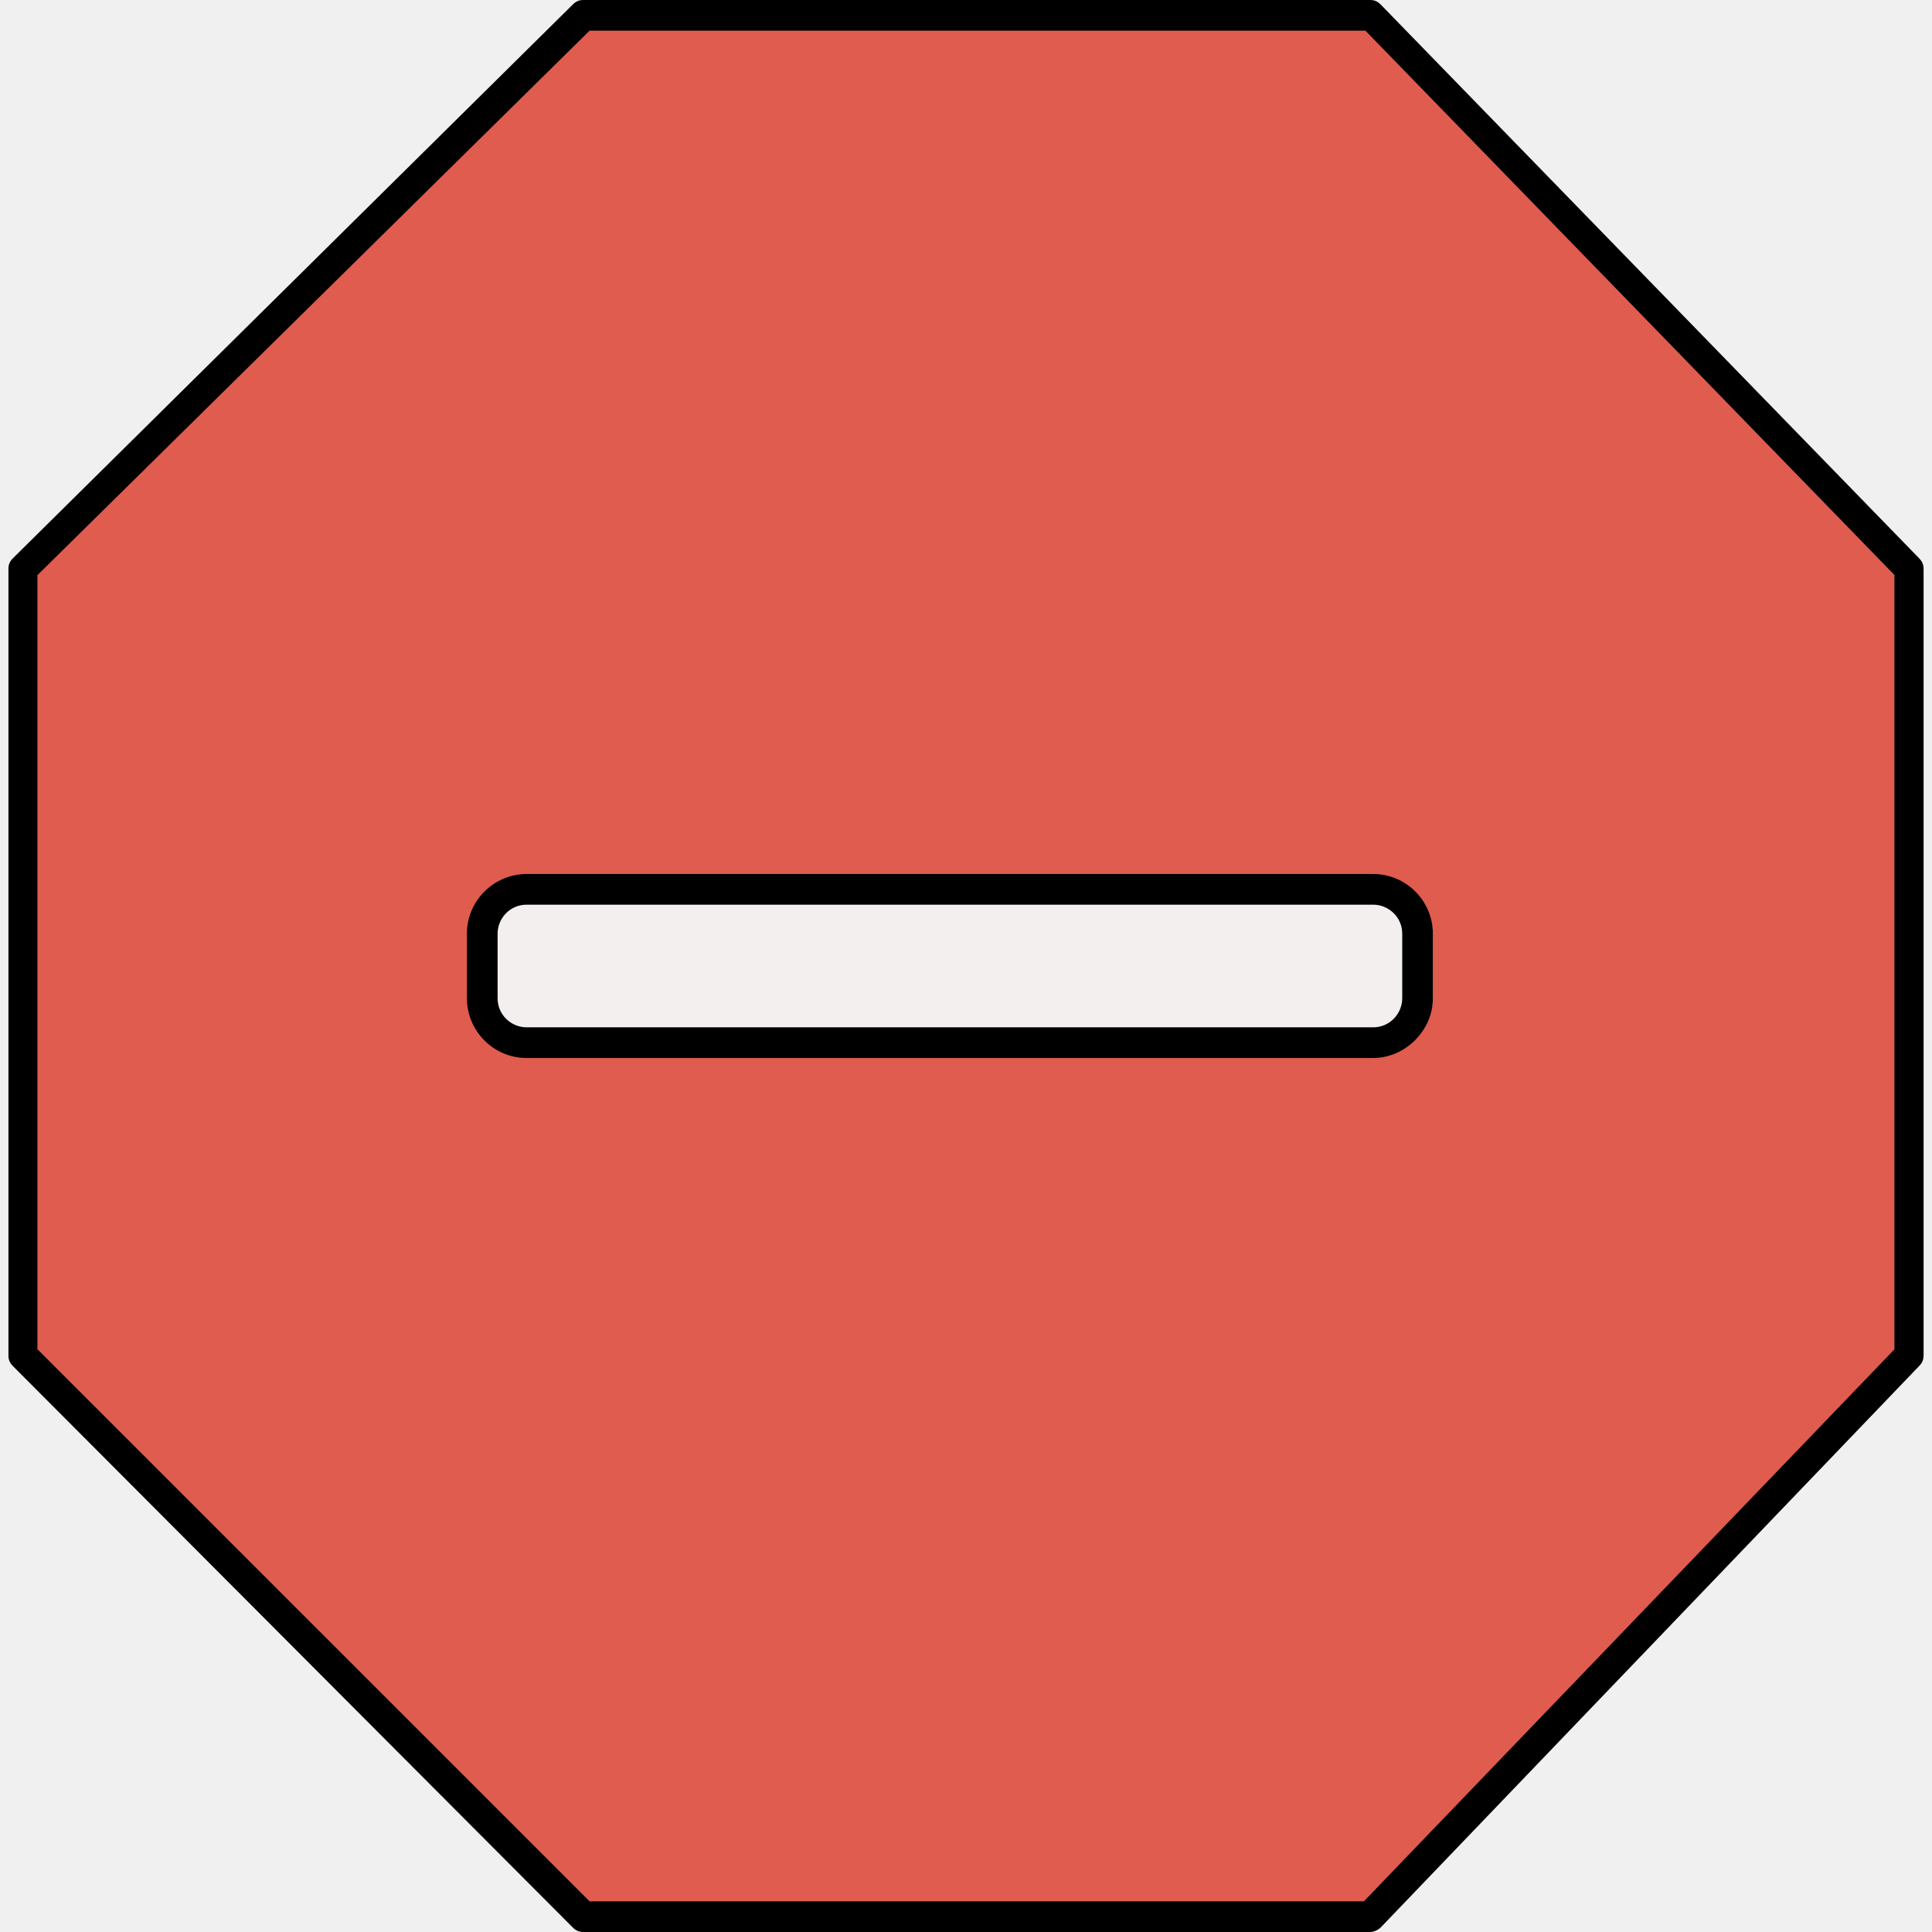
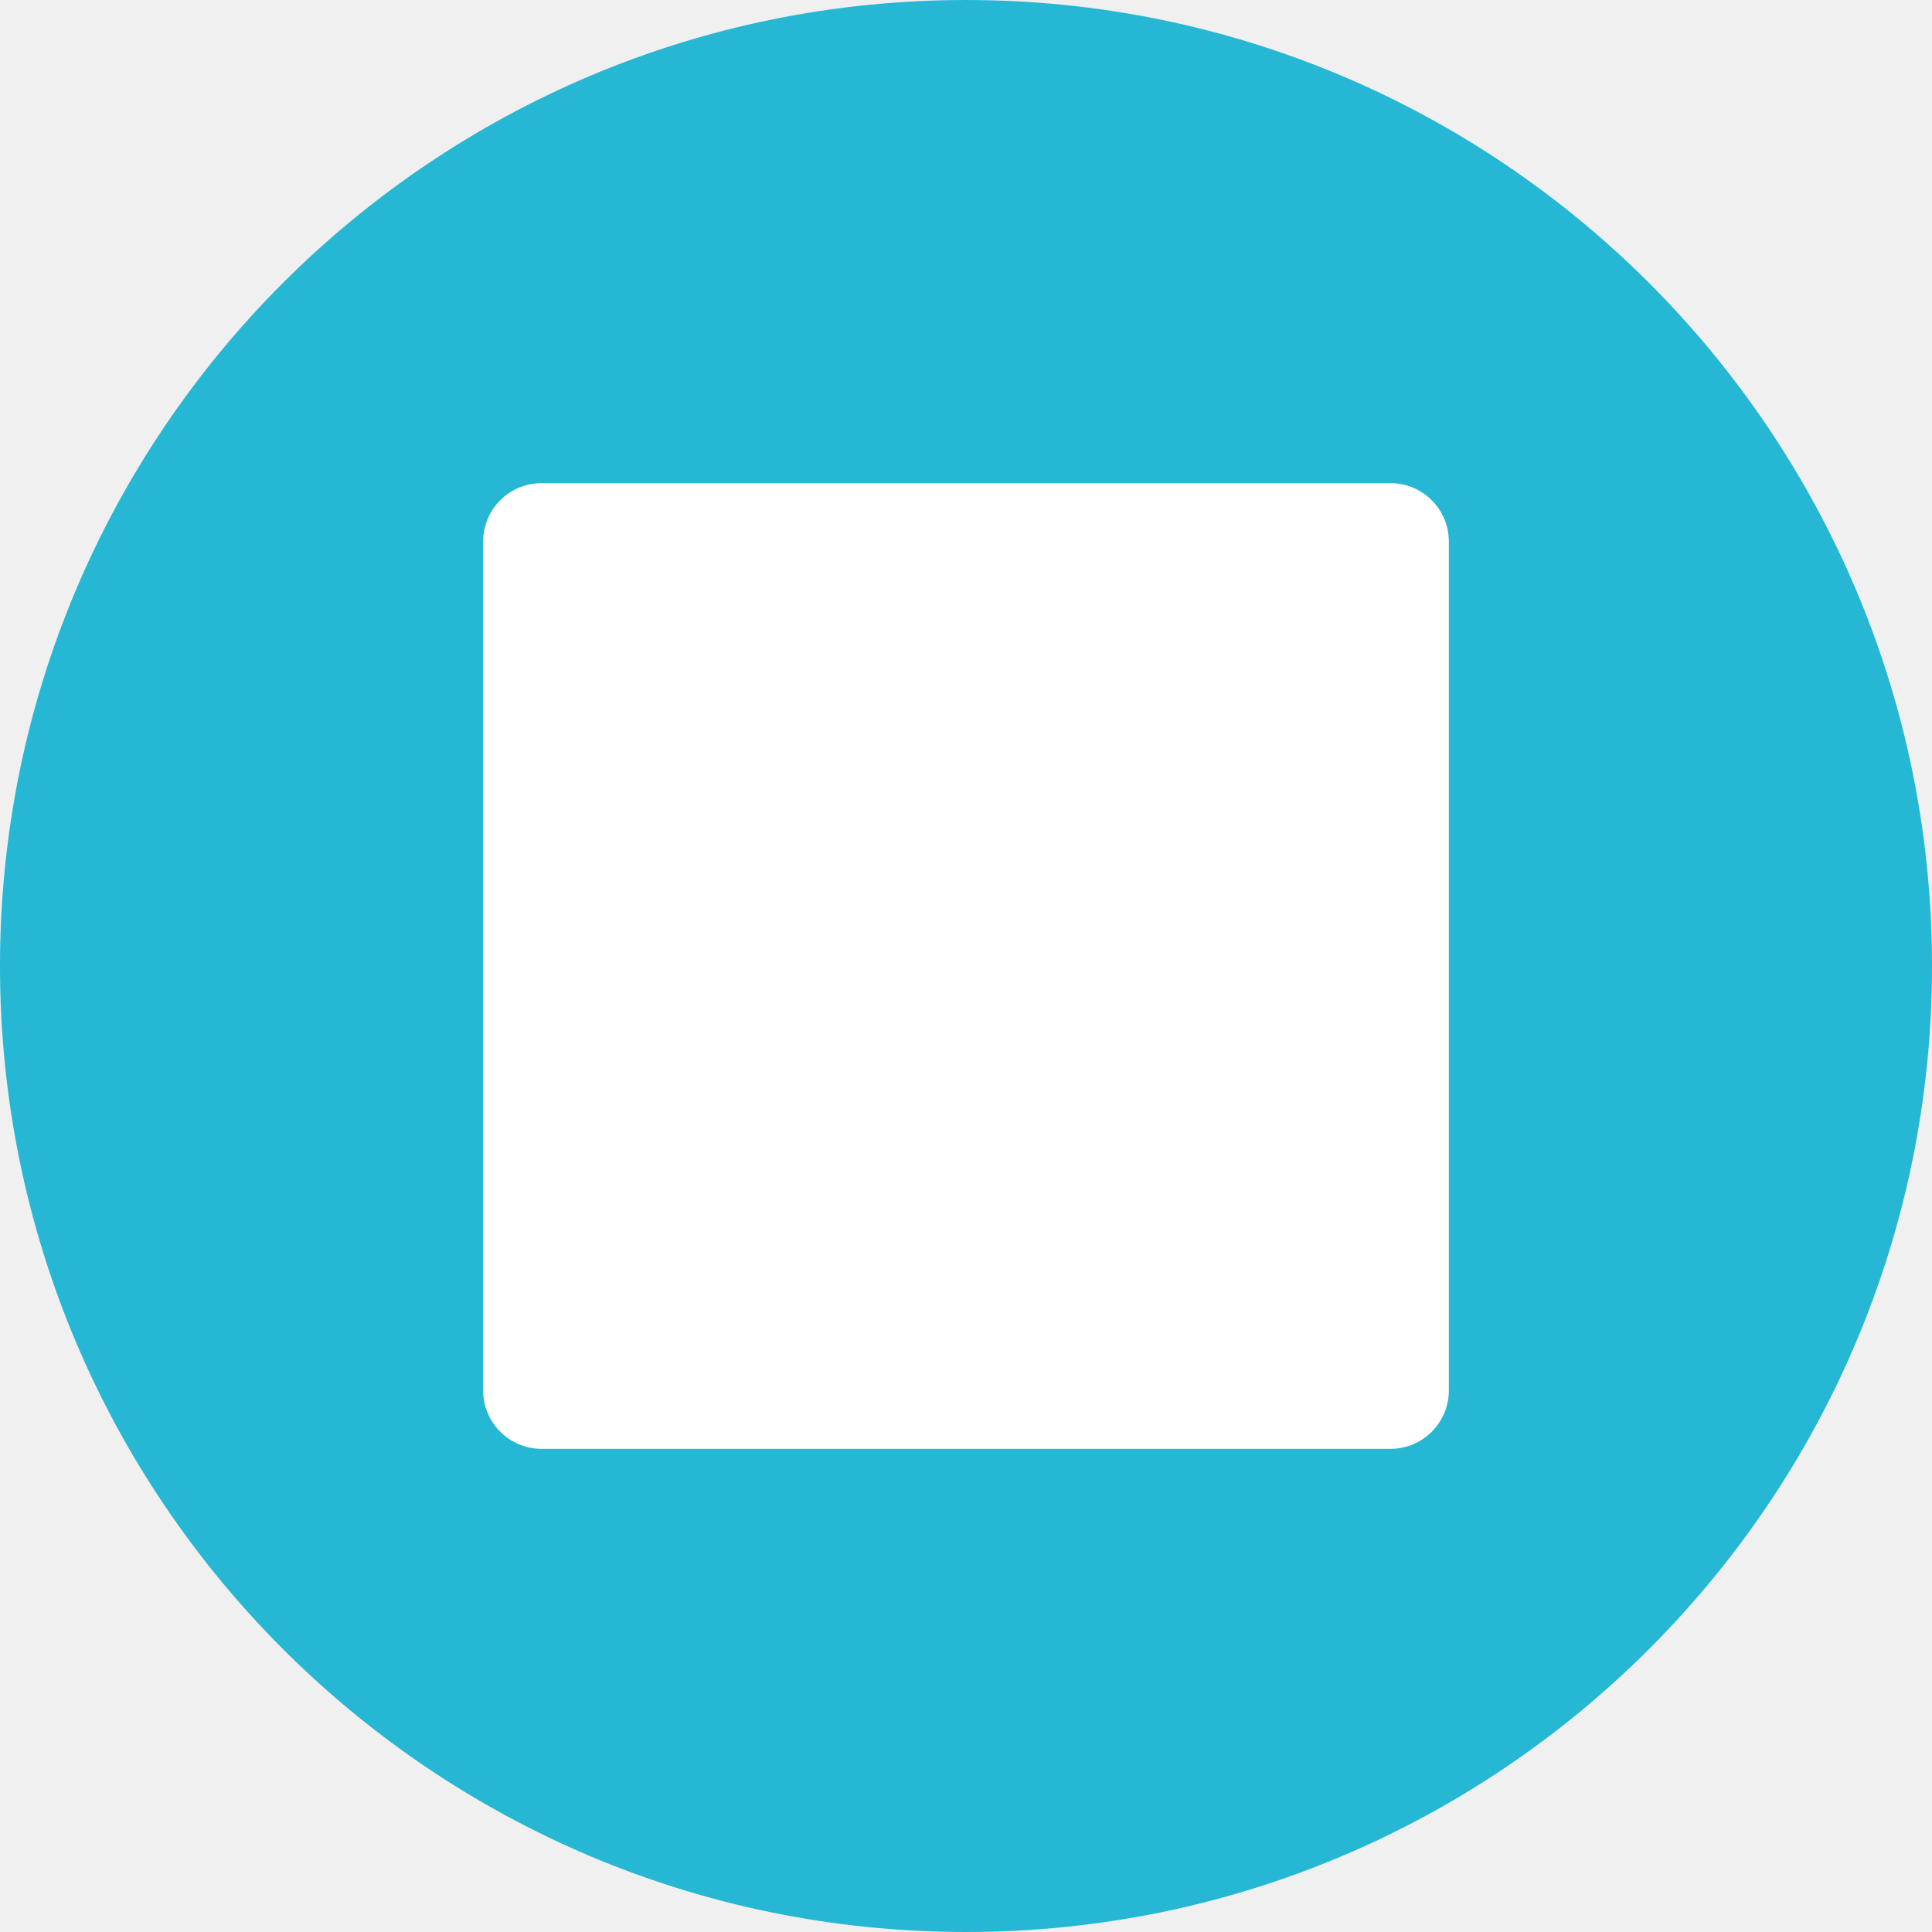
- <svg xmlns="http://www.w3.org/2000/svg" version="1.1" id="Layer_1" x="0px" y="0px" viewBox="0 0 504 504" style="enable-background:new 0 0 504 504;" xml:space="preserve">
-   <polygon style="fill:#DF5C4E;" points="151.8,500 9.8,353.6 9.8,148.4 151.8,4 357.4,4 501.8,148.4 501.8,353.6 357.4,500 " />
-   <path style="fill:#F4EFEF;" d="M373.8,243.6c0-6.4-5.2-11.6-11.6-11.6H141.4c-6.4,0-11.6,5.2-11.6,11.6v16.8  c0,6.4,5.2,11.6,11.6,11.6h220.8c6.4,0,11.6-5.2,11.6-11.6V243.6z" />
-   <path d="M357.4,504H152.2c-1.2,0-2-0.4-2.8-1.2L3.4,356.4c-0.8-0.8-1.2-1.6-1.2-2.8V148.4c0-1.2,0.4-2,1.2-2.8l146-144.4  c0.8-0.8,1.6-1.2,2.8-1.2h205.2c1.2,0,2,0.4,2.8,1.2l140.4,144.4c0.8,0.8,1.2,1.6,1.2,2.8v205.2c0,1.2-0.4,2-1.2,2.8L360.2,502.8  C359.4,503.6,358.2,504,357.4,504z M153.8,496h202l138.4-144V150L356.2,8H153.8L9.8,150v202L153.8,496z" />
-   <path d="M358.2,276H137.4c-8.8,0-15.6-7.2-15.6-15.6v-16.8c0-8.8,7.2-15.6,15.6-15.6h220.8c8.8,0,15.6,7.2,15.6,15.6v16.8  C373.8,268.8,366.6,276,358.2,276z M137.4,236c-4.4,0-7.6,3.6-7.6,7.6v16.8c0,4.4,3.6,7.6,7.6,7.6h220.8c4.4,0,7.6-3.6,7.6-7.6  v-16.8c0-4.4-3.6-7.6-7.6-7.6H137.4z" />
+ <svg xmlns="http://www.w3.org/2000/svg" version="1.1" id="Layer_1" x="0px" y="0px" viewBox="0 0 496.156 496.156" style="enable-background:new 0 0 496.156 496.156;" xml:space="preserve">
+   <path style="fill:#25B7D3;" d="M0,248.08C0,111.06,111.069,0.002,248.074,0.002c137.013,0,248.082,111.059,248.082,248.078  c0,137.005-111.069,248.074-248.082,248.074C111.069,496.154,0,385.085,0,248.08z" />
+   <path style="fill:#FFFFFF;" d="M357.078,124.078h-218c-8.284,0-15,6.716-15,15v218c0,8.284,6.716,15,15,15h218  c8.284,0,15-6.716,15-15v-218C372.078,130.794,365.362,124.078,357.078,124.078z" />
  <g>
</g>
  <g>
</g>
  <g>
</g>
  <g>
</g>
  <g>
</g>
  <g>
</g>
  <g>
</g>
  <g>
</g>
  <g>
</g>
  <g>
</g>
  <g>
</g>
  <g>
</g>
  <g>
</g>
  <g>
</g>
  <g>
</g>
</svg>
